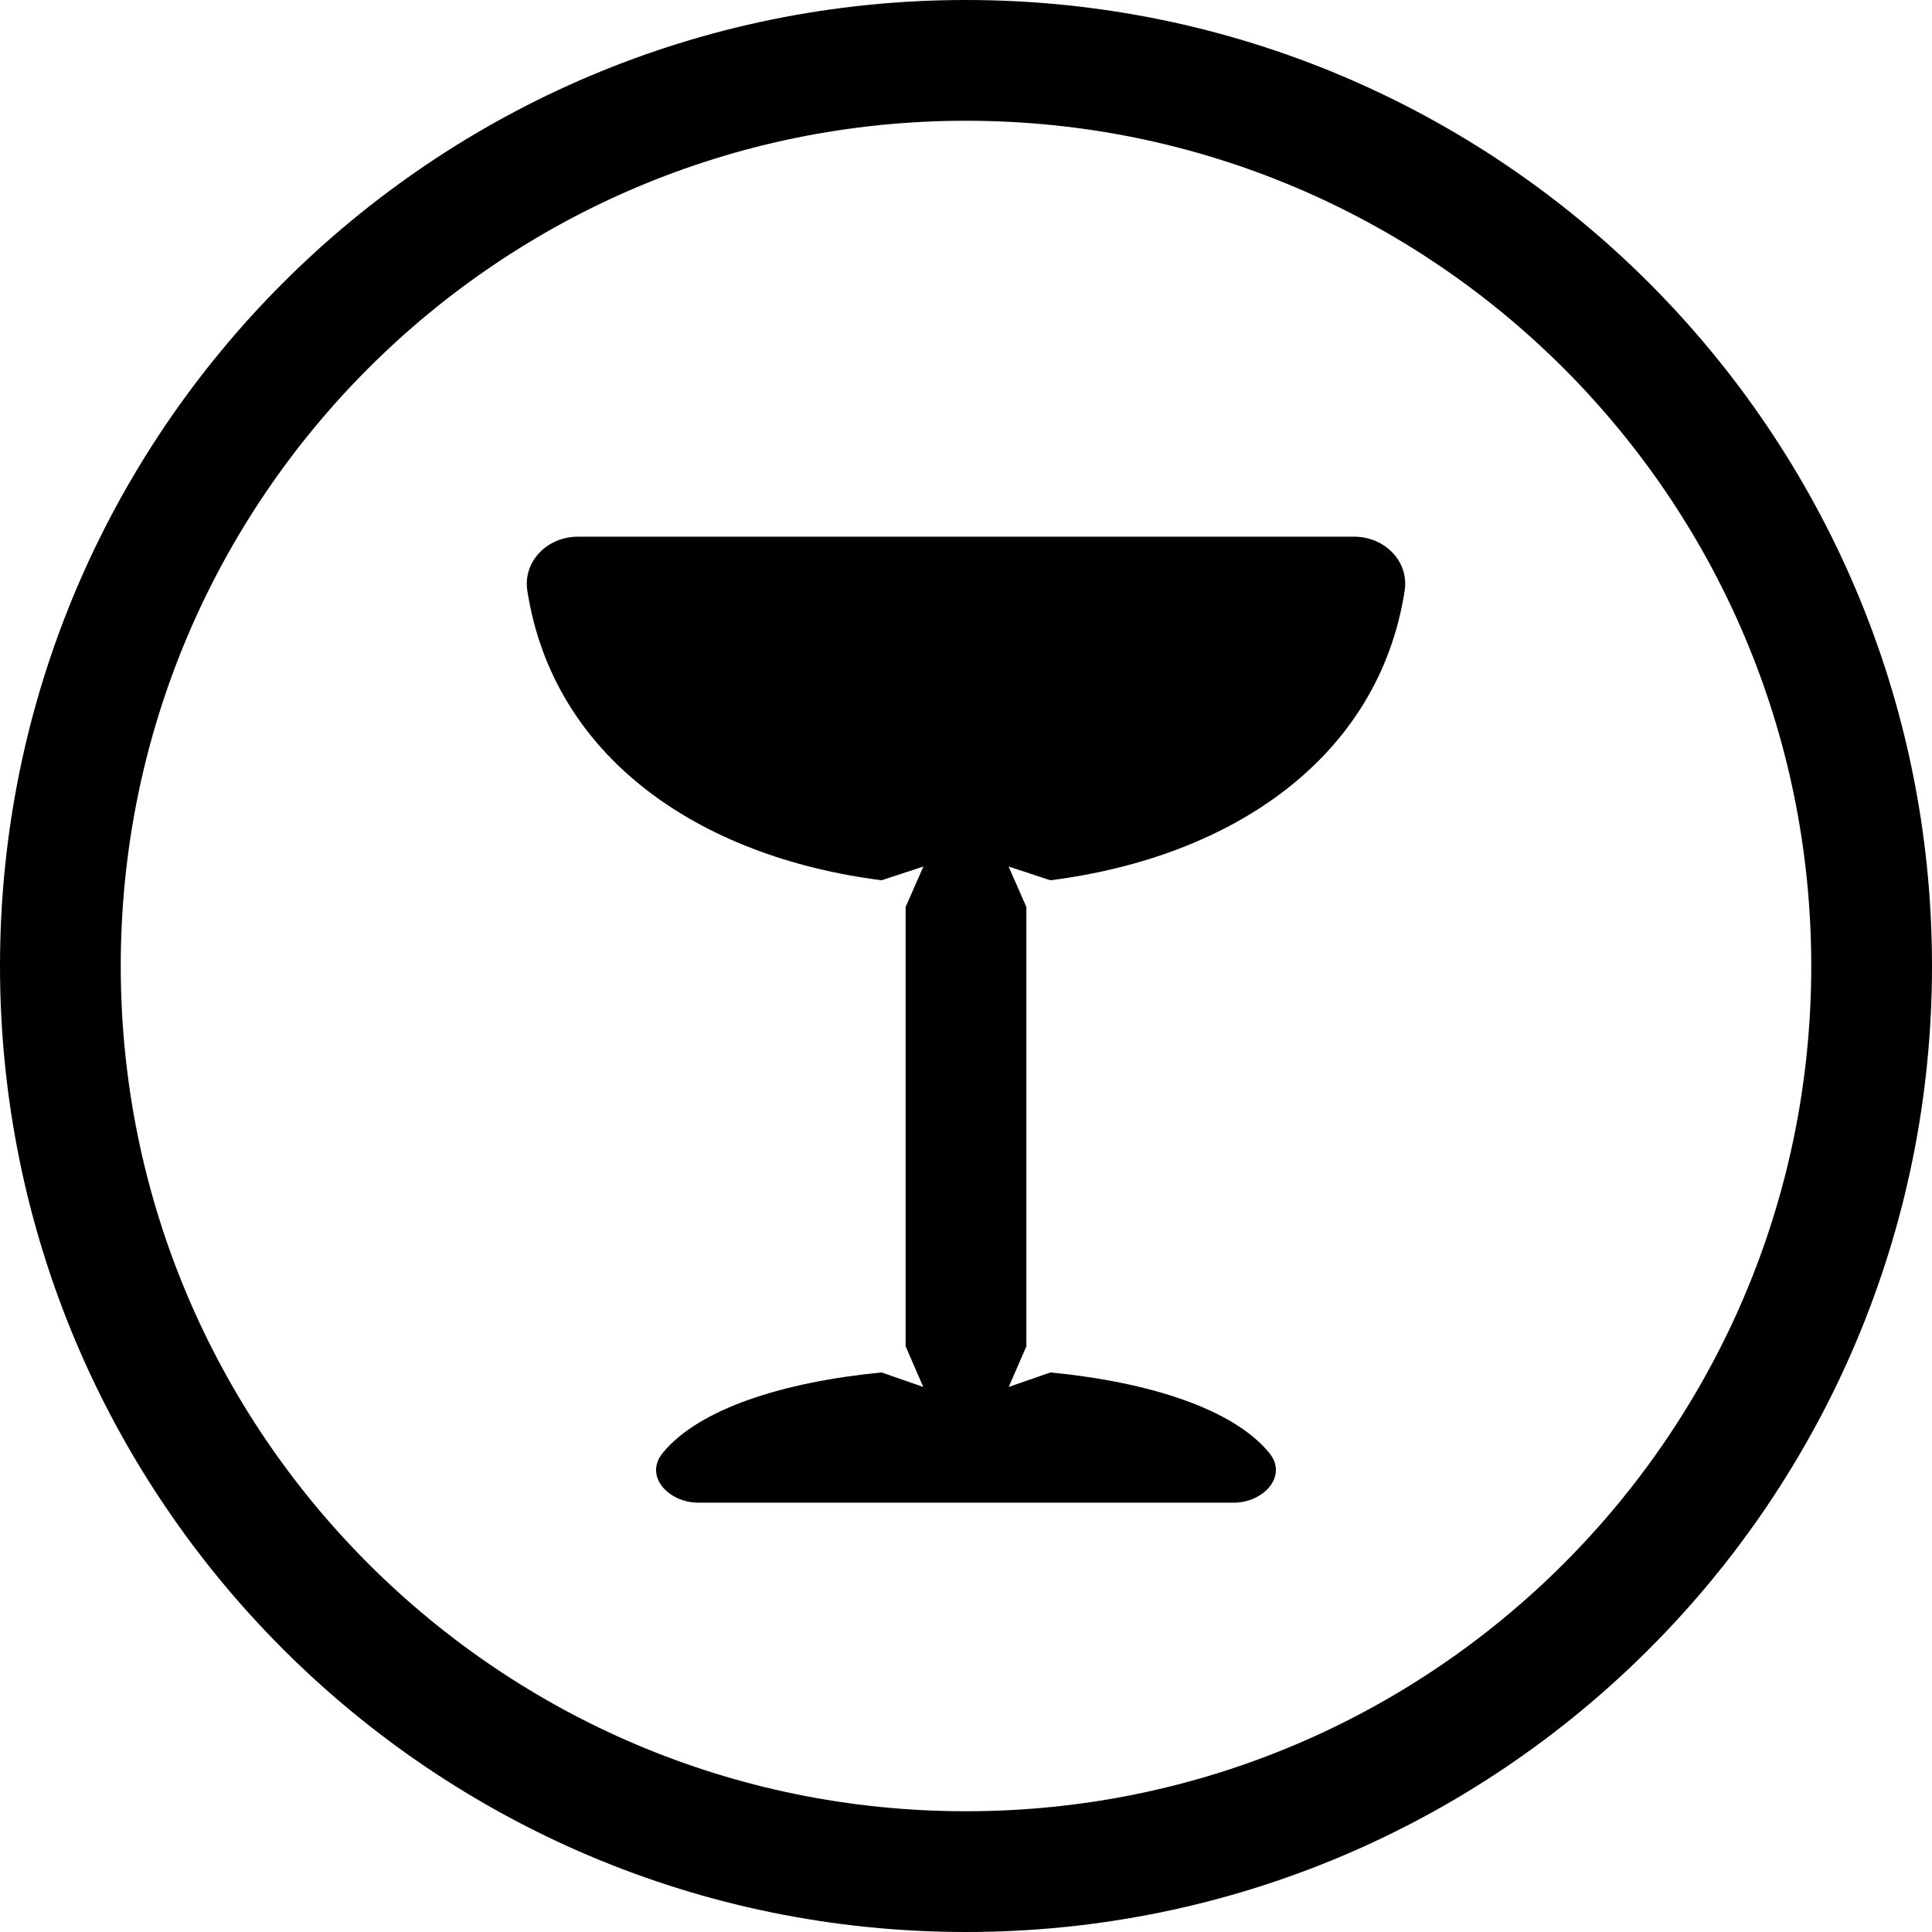
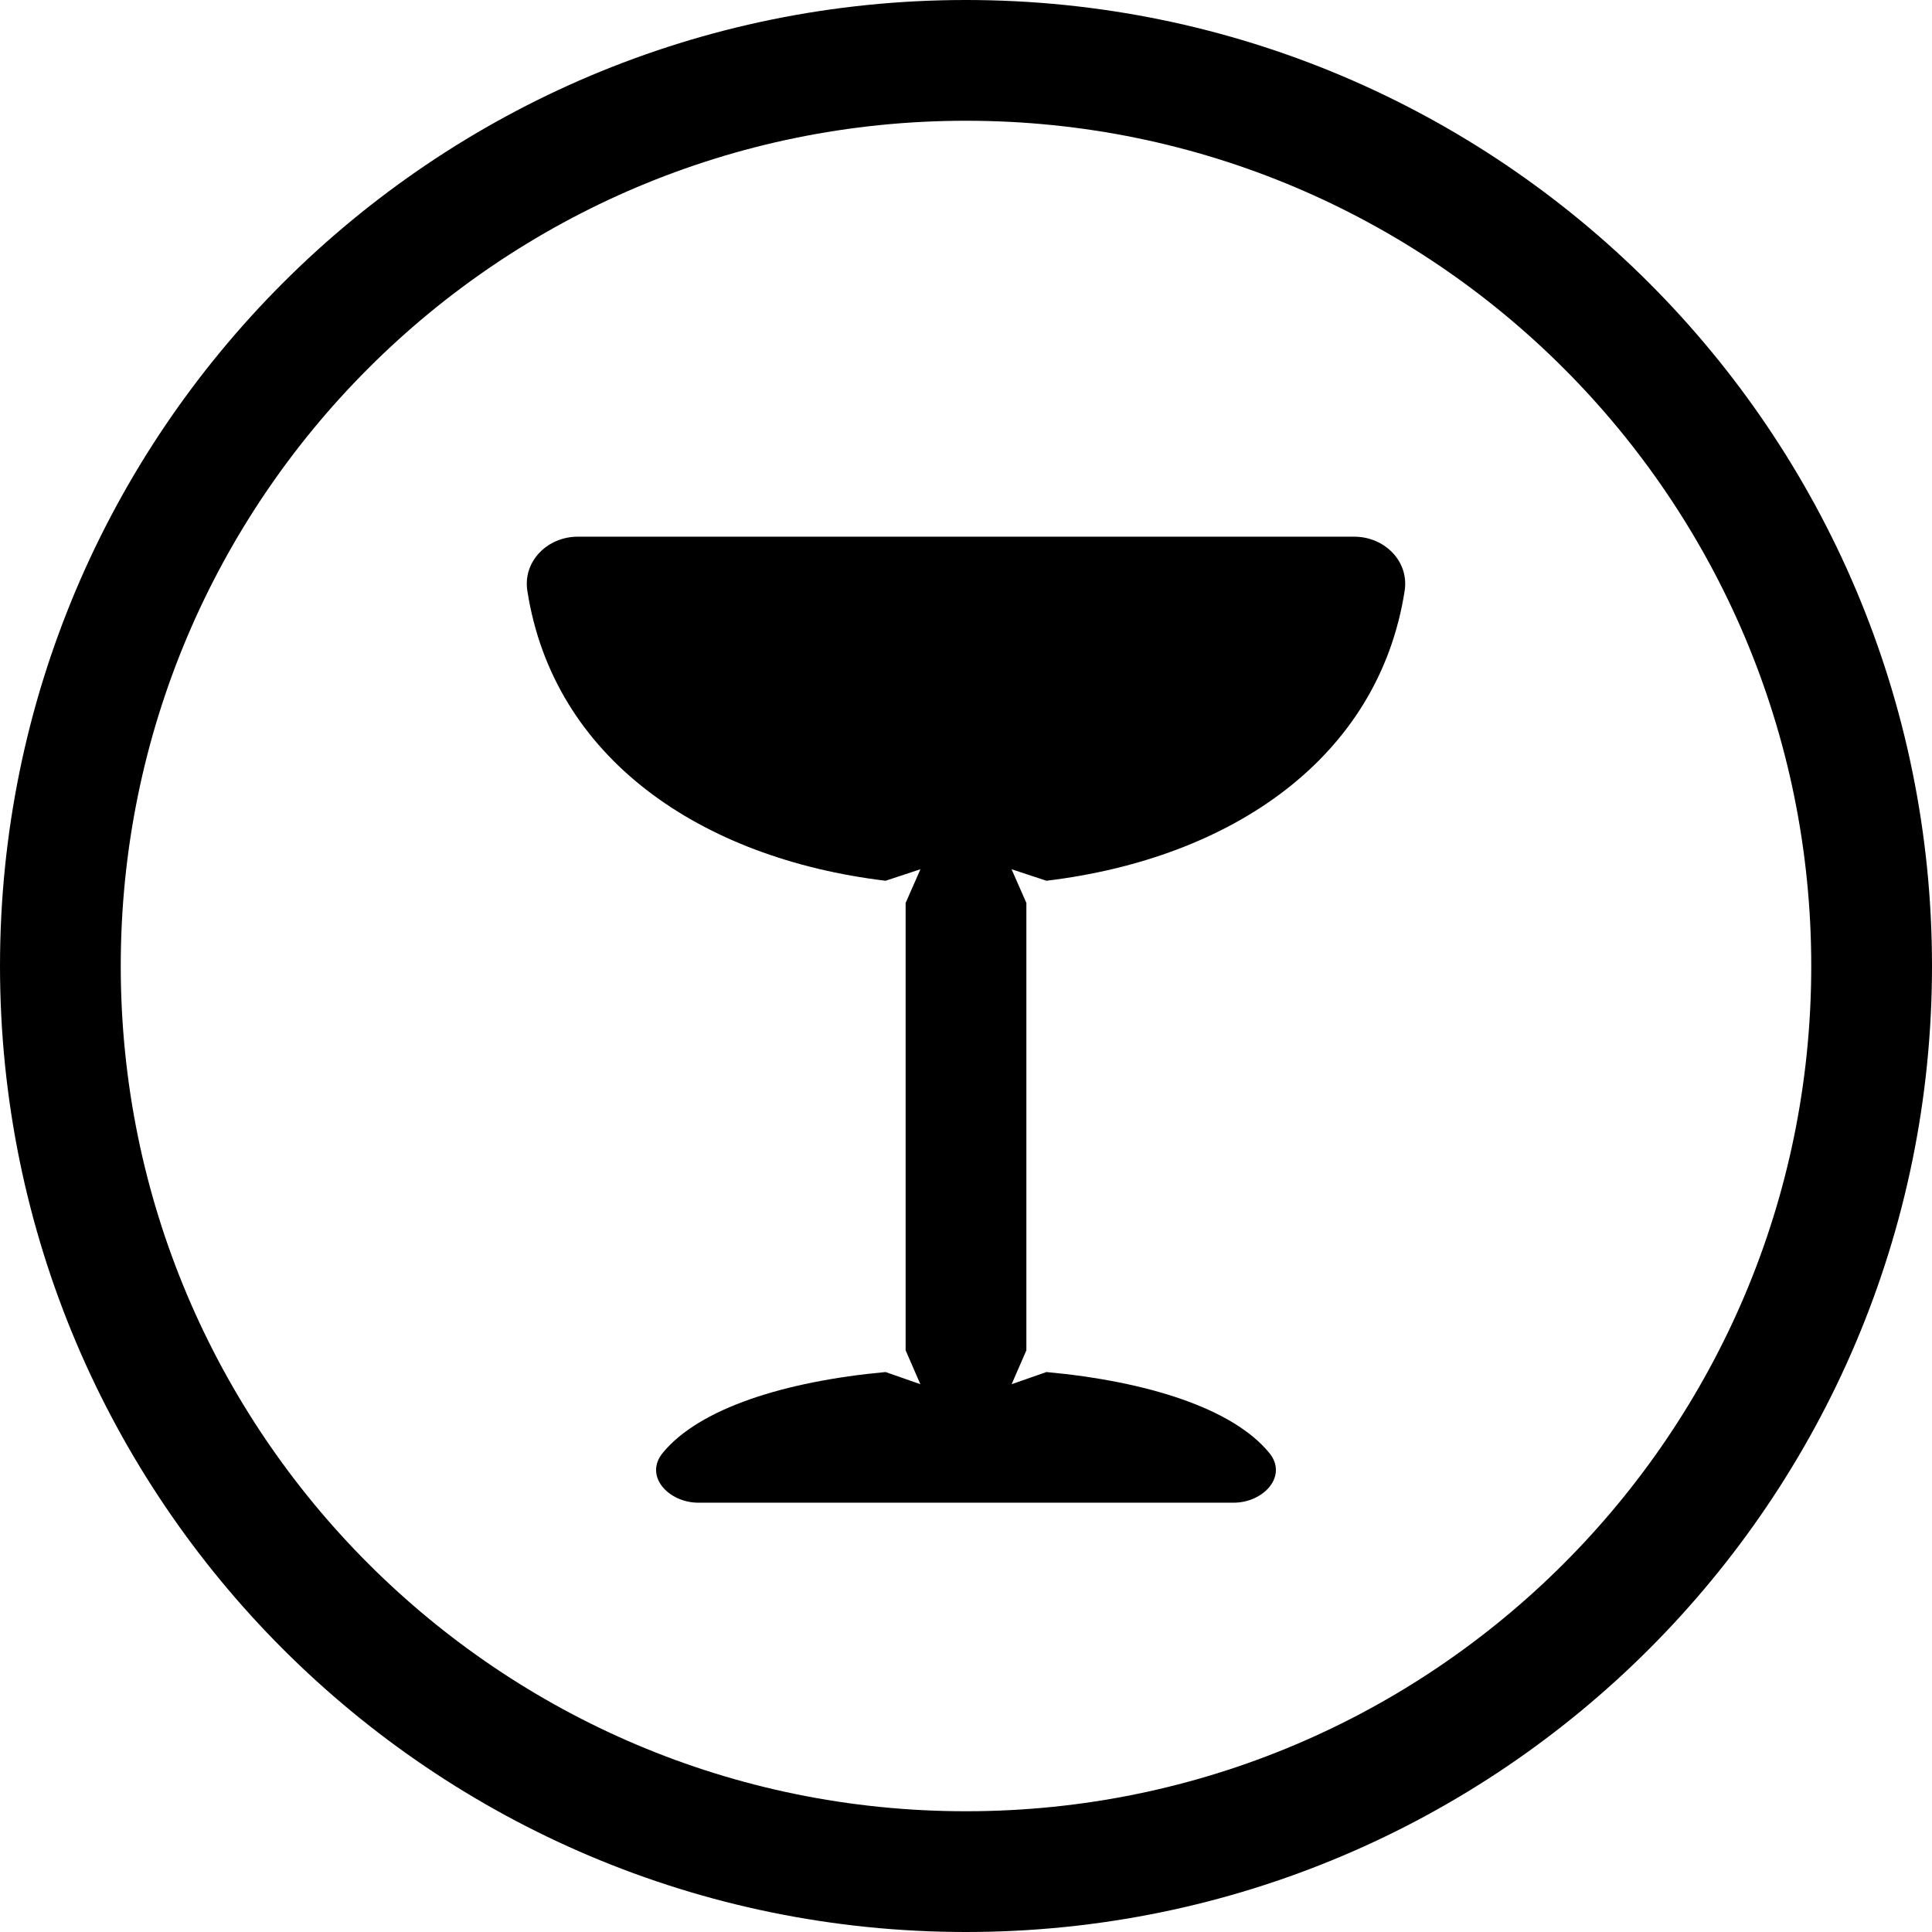
<svg xmlns="http://www.w3.org/2000/svg" width="24" height="24" viewBox="0 0 24 24">
  <circle cx="12" cy="12" r="11.25" fill="none" stroke="currentColor" stroke-width="1.5" />
-   <path fill="currentColor" d="M7.176 6.667L16.824 6.667C17.197 6.667 17.507 6.971 17.449 7.34C17.128 9.403 15.323 10.646 13.048 10.935L12.529 10.764L12.75 11.267L12.75 16.724L12.531 17.229L13.049 17.049C14.279 17.168 15.32 17.504 15.766 18.047C16.004 18.335 15.697 18.667 15.324 18.667L8.676 18.667C8.303 18.667 7.996 18.335 8.234 18.047C8.68 17.504 9.721 17.168 10.951 17.049L11.469 17.229L11.25 16.724L11.25 11.267L11.471 10.764L10.952 10.935C8.677 10.646 6.872 9.403 6.551 7.34C6.493 6.971 6.803 6.667 7.176 6.667Z" />
+   <path fill="currentColor" d="M7.176 6.667L16.824 6.667C17.197 6.667 17.507 6.971 17.449 7.34C17.126 9.418 15.297 10.664 12.999 10.941L12.566 10.798L12.75 11.217L12.75 16.774L12.567 17.195L12.999 17.044C14.251 17.159 15.314 17.496 15.766 18.047C16.004 18.335 15.697 18.667 15.324 18.667L8.676 18.667C8.303 18.667 7.996 18.335 8.234 18.047C8.686 17.496 9.749 17.159 11.001 17.044L11.433 17.195L11.25 16.774L11.25 11.217L11.434 10.798L11.001 10.941C8.703 10.664 6.874 9.418 6.551 7.34C6.493 6.971 6.803 6.667 7.176 6.667Z" />
</svg>
